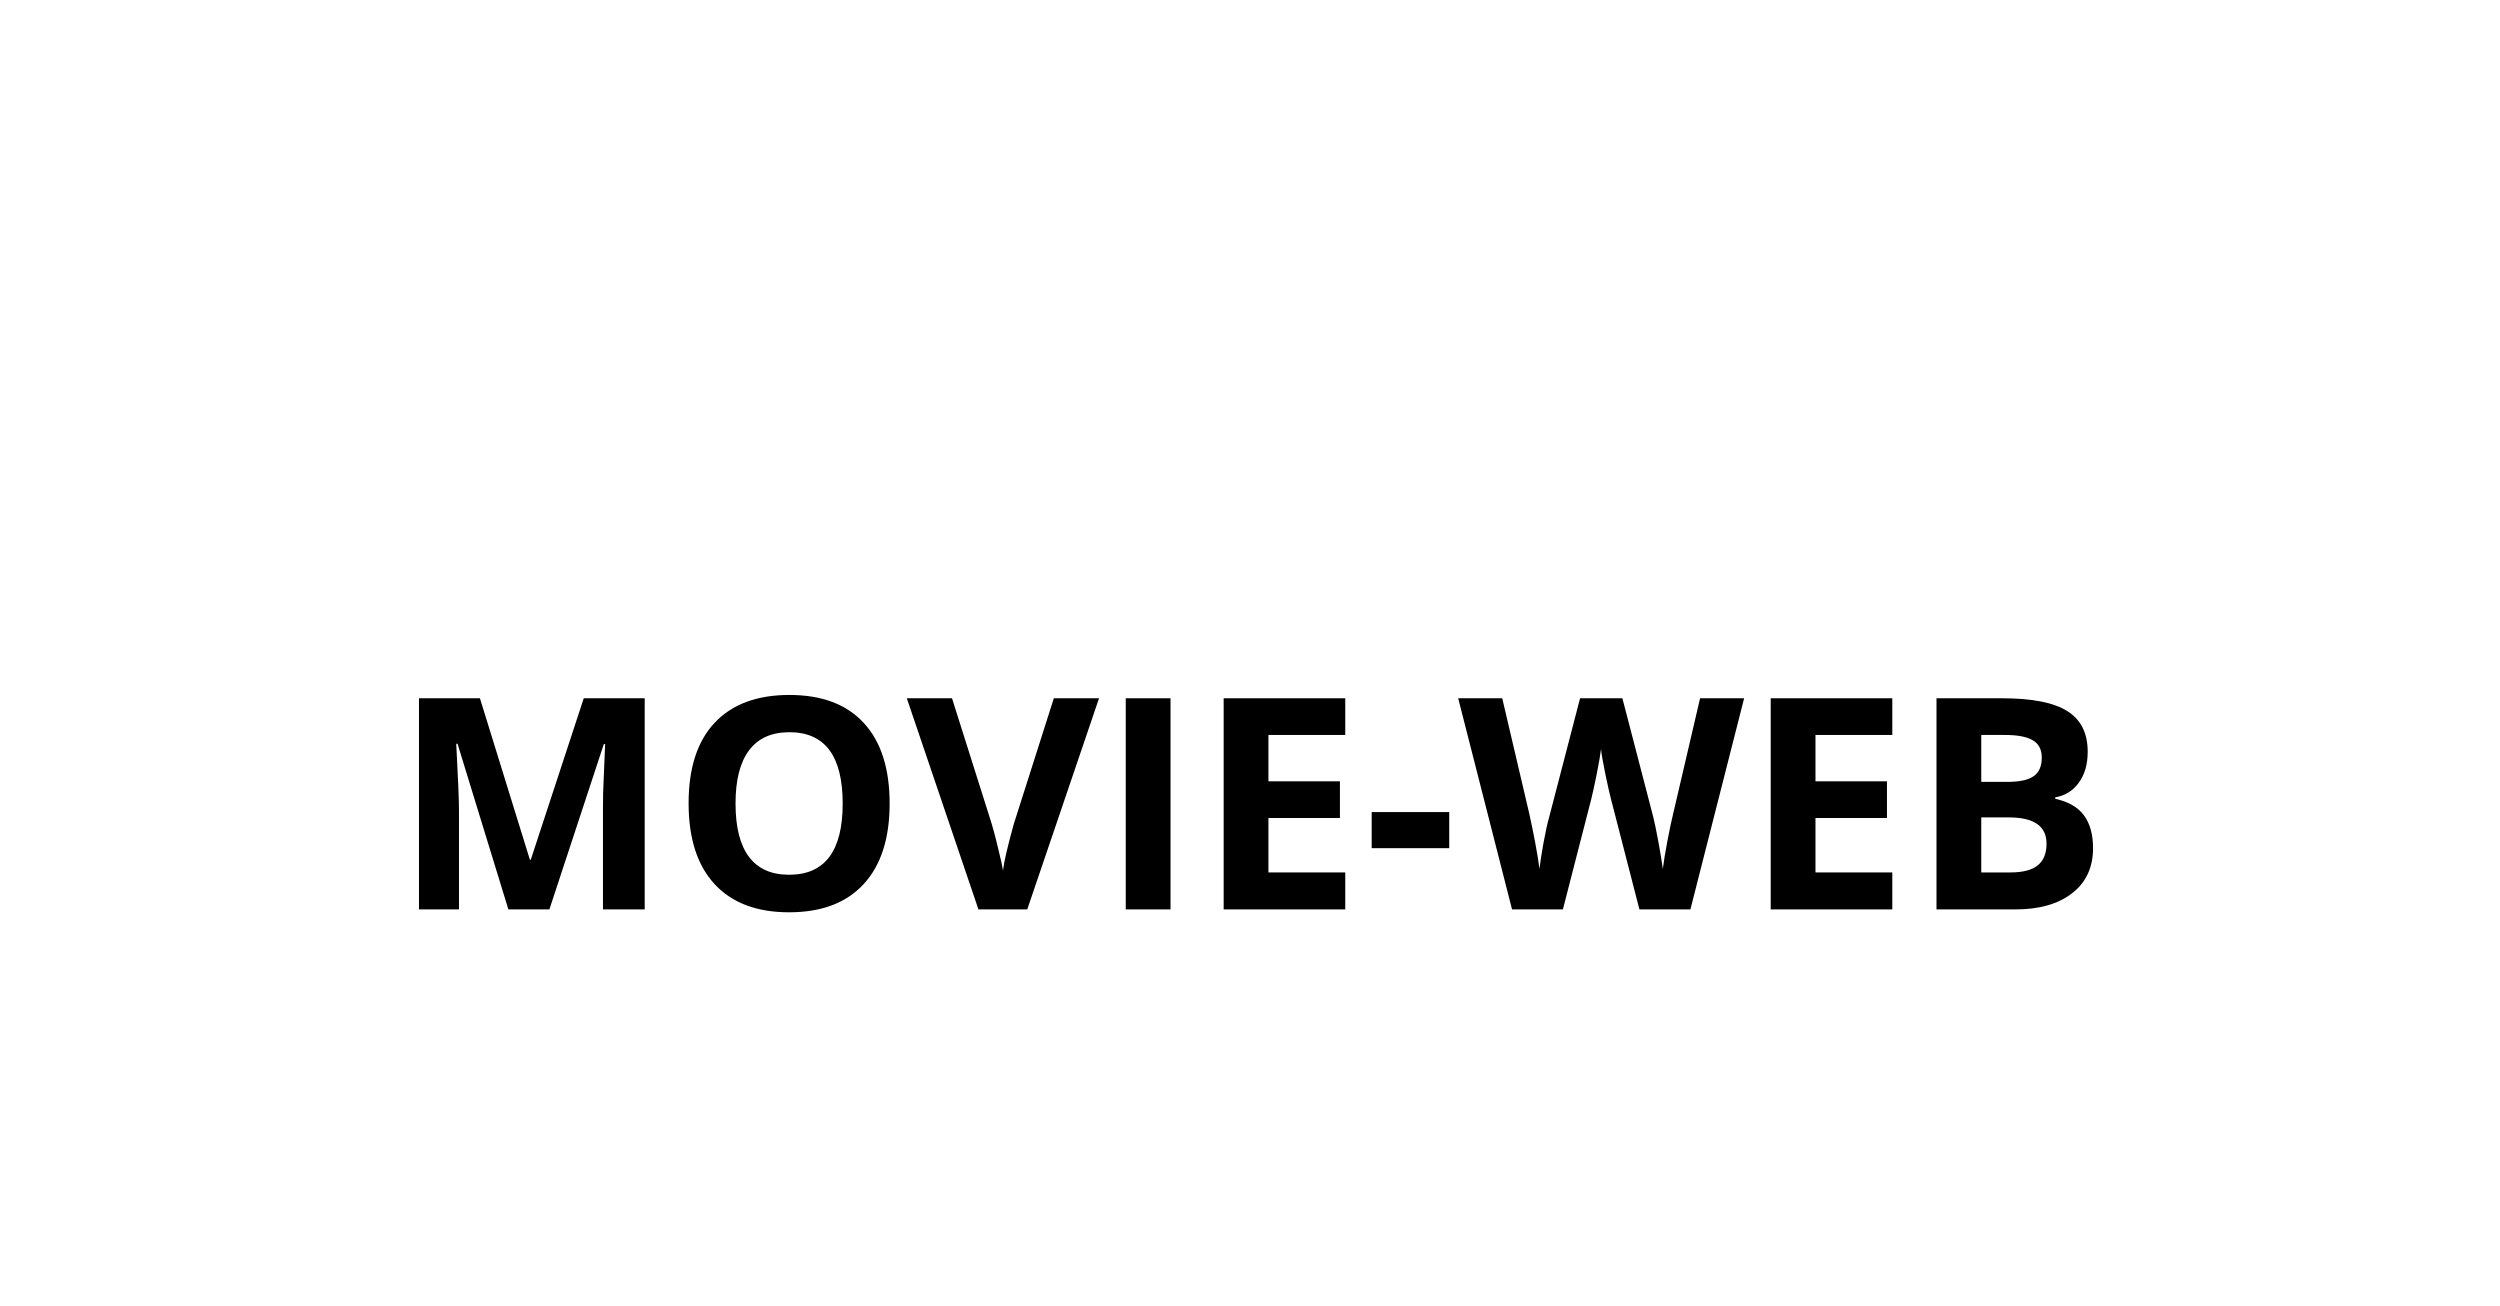
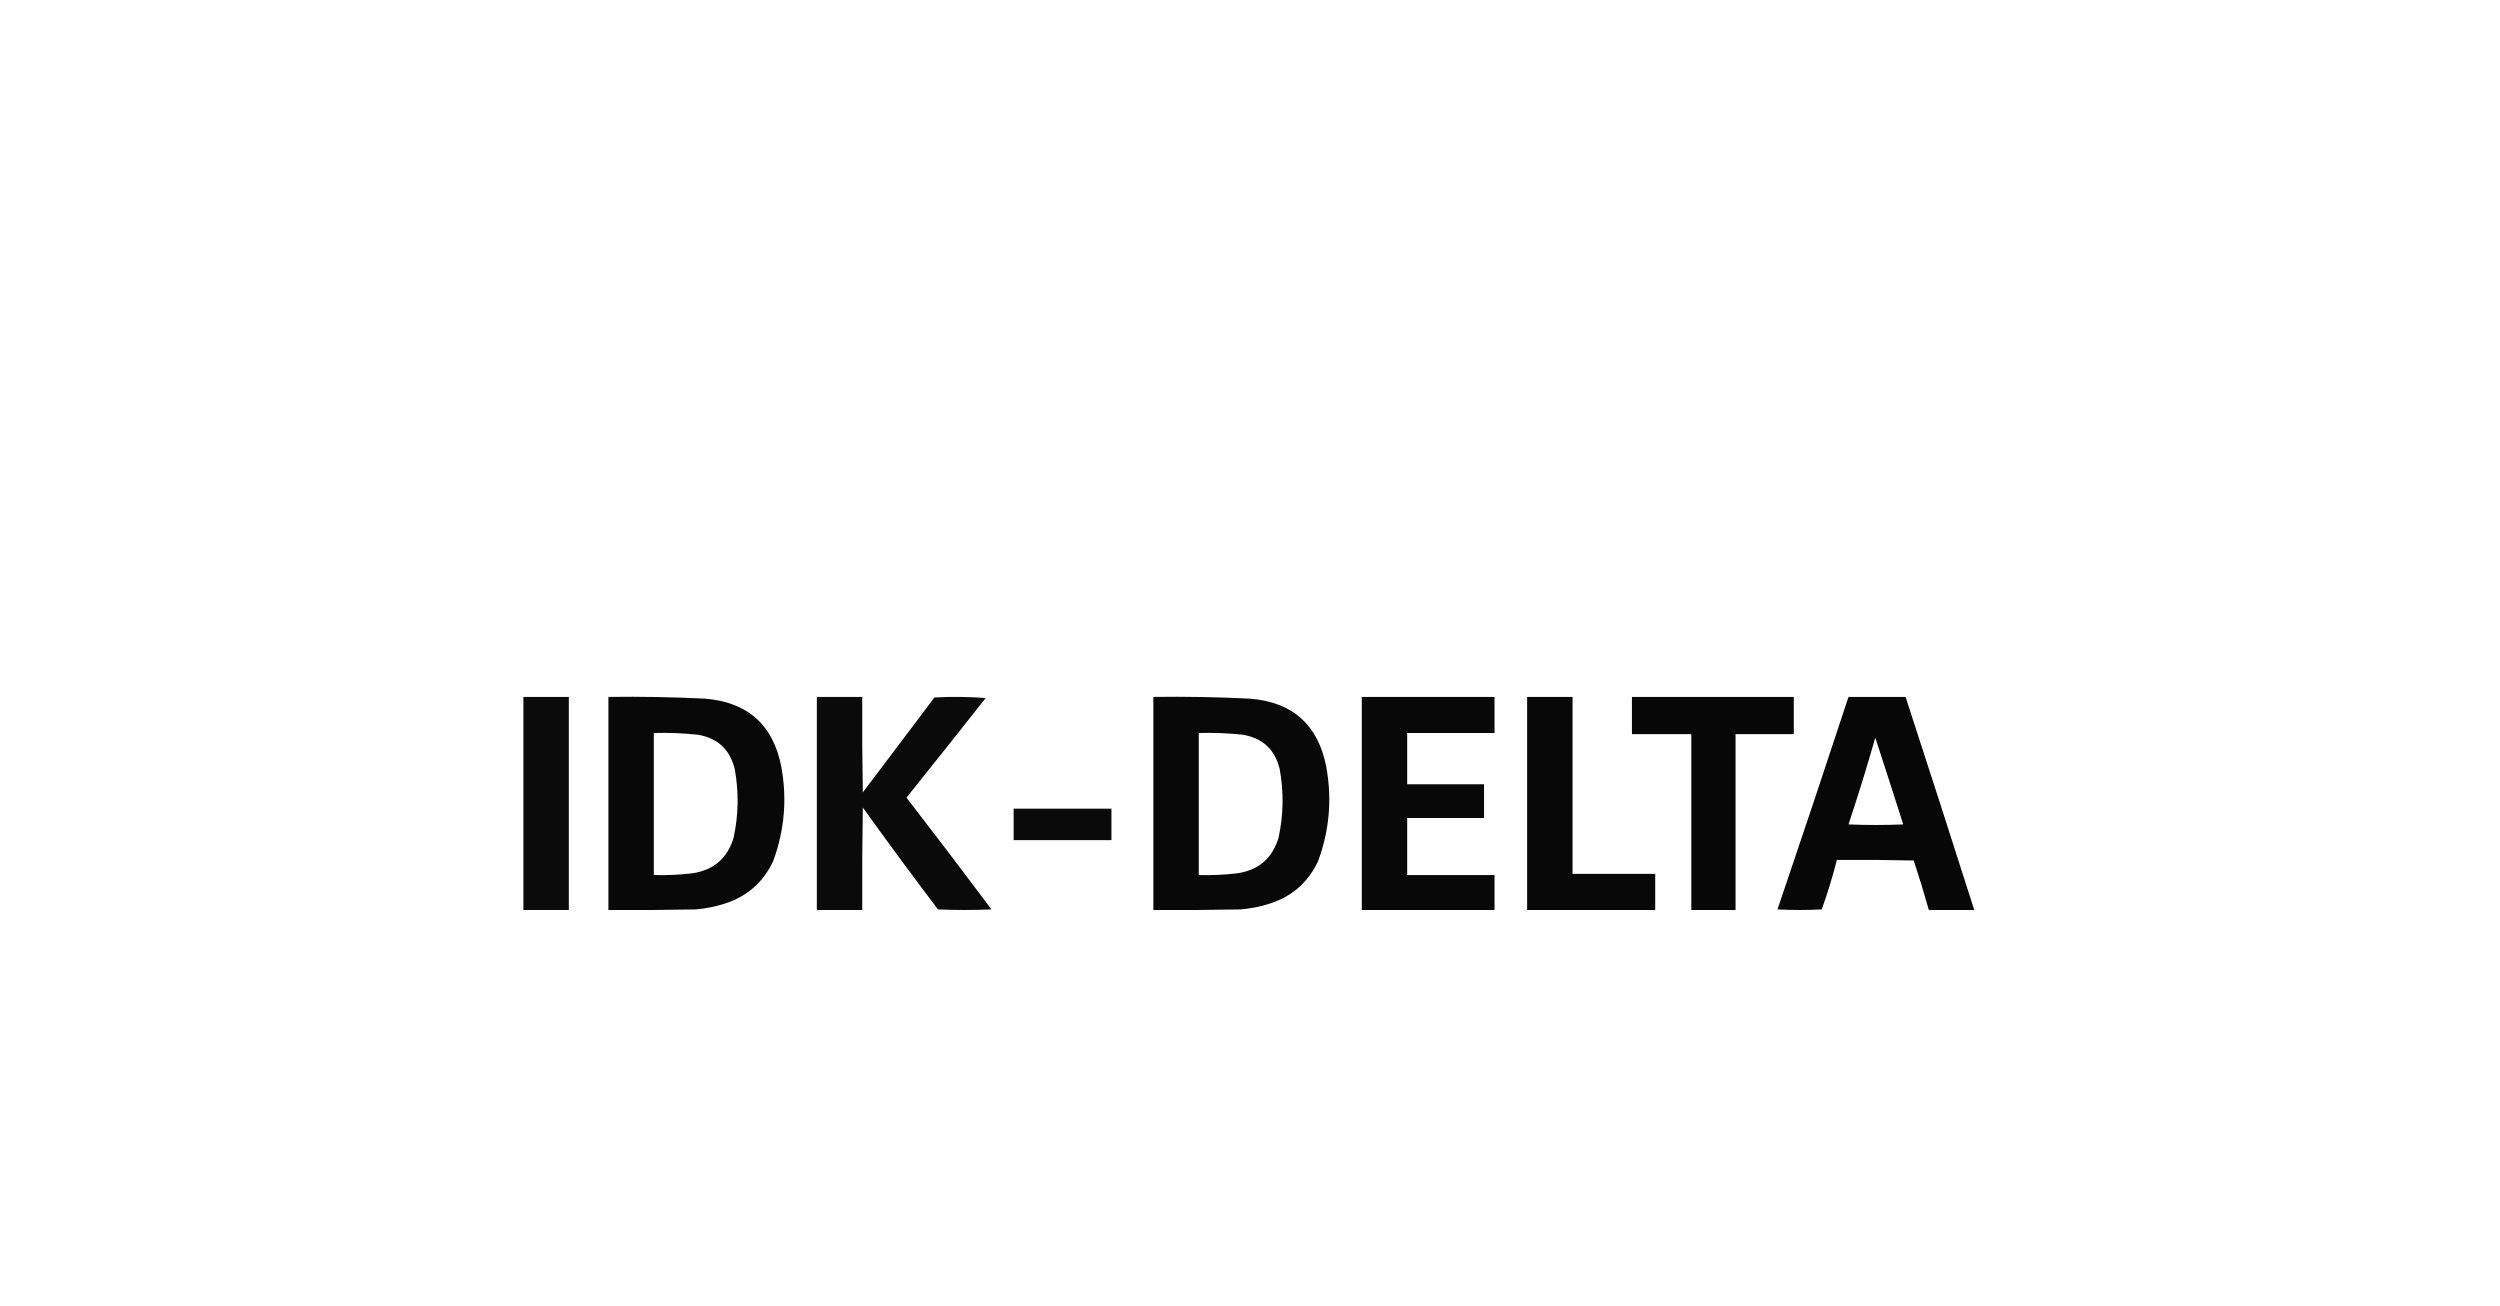
- <svg xmlns="http://www.w3.org/2000/svg" width="2147" height="1121" viewBox="0 0 2147 1121" fill="none">
-   <path d="M1663.06 599.678H1719.49C1745.2 599.678 1763.85 603.357 1775.42 610.716C1787.08 617.992 1792.91 629.609 1792.91 645.566C1792.91 656.398 1790.35 665.286 1785.22 672.231C1780.18 679.177 1773.44 683.352 1765.01 684.758V685.998C1776.5 688.561 1784.77 693.357 1789.81 700.385C1794.94 707.413 1797.5 716.756 1797.5 728.414C1797.5 744.951 1791.51 757.849 1779.52 767.109C1767.61 776.37 1751.4 781 1730.9 781H1663.06V599.678ZM1701.51 671.487H1723.83C1734.25 671.487 1741.77 669.875 1746.4 666.65C1751.12 663.426 1753.47 658.093 1753.47 650.651C1753.47 643.706 1750.91 638.745 1745.78 635.769C1740.74 632.709 1732.72 631.18 1721.72 631.18H1701.51V671.487ZM1701.51 701.997V749.25H1726.56C1737.14 749.25 1744.96 747.224 1750 743.173C1755.04 739.121 1757.56 732.92 1757.56 724.569C1757.56 709.521 1746.82 701.997 1725.32 701.997H1701.51Z" fill="black" />
-   <path d="M1625.11 781H1520.68V599.678H1625.11V631.18H1559.13V670.991H1620.52V702.493H1559.13V749.25H1625.11V781Z" fill="black" />
-   <path d="M1451.72 781H1407.94L1383.39 685.75C1382.48 682.36 1380.91 675.373 1378.67 664.79C1376.52 654.124 1375.28 646.972 1374.95 643.334C1374.46 647.799 1373.22 654.992 1371.23 664.914C1369.25 674.753 1367.72 681.781 1366.64 685.998L1342.21 781H1298.55L1252.29 599.678H1290.12L1313.31 698.648C1317.36 716.921 1320.3 732.755 1322.12 746.149C1322.61 741.437 1323.73 734.16 1325.47 724.321C1327.29 714.399 1328.98 706.71 1330.55 701.253L1356.97 599.678H1393.31L1419.72 701.253C1420.88 705.8 1422.33 712.746 1424.07 722.089C1425.8 731.432 1427.12 739.452 1428.03 746.149C1428.86 739.7 1430.18 731.68 1432 722.089C1433.82 712.415 1435.48 704.602 1436.96 698.648L1460.03 599.678H1497.86L1451.72 781Z" fill="black" />
-   <path d="M1178 728.414V697.408H1244.6V728.414H1178Z" fill="black" />
-   <path d="M1155.31 781H1050.88V599.678H1155.31V631.18H1089.33V670.991H1150.72V702.493H1089.33V749.25H1155.31V781Z" fill="black" />
-   <path d="M966.791 781V599.678H1005.24V781H966.791Z" fill="black" />
-   <path d="M905.027 599.678H943.847L882.207 781H840.287L778.771 599.678H817.591L851.697 707.578C853.599 713.945 855.542 721.386 857.526 729.902C859.593 738.336 860.875 744.206 861.371 747.514C862.281 739.907 865.381 726.595 870.673 707.578L905.027 599.678Z" fill="black" />
-   <path d="M764.012 690.091C764.012 720.104 756.57 743.173 741.688 759.296C726.805 775.419 705.473 783.48 677.691 783.48C649.91 783.48 628.578 775.419 613.695 759.296C598.812 743.173 591.371 720.022 591.371 689.843C591.371 659.664 598.812 636.637 613.695 620.762C628.661 604.804 650.076 596.825 677.939 596.825C705.803 596.825 727.094 604.845 741.812 620.886C756.612 636.926 764.012 659.994 764.012 690.091ZM631.679 690.091C631.679 710.348 635.523 725.603 643.213 735.855C650.902 746.108 662.395 751.234 677.691 751.234C708.367 751.234 723.704 730.853 723.704 690.091C723.704 649.246 708.449 628.823 677.939 628.823C662.643 628.823 651.109 633.991 643.337 644.326C635.565 654.579 631.679 669.834 631.679 690.091Z" fill="black" />
-   <path d="M436.591 781L392.935 638.745H391.818C393.389 667.684 394.175 686.99 394.175 696.664V781H359.82V599.678H412.158L455.07 738.336H455.814L501.331 599.678H553.669V781H517.826V695.176C517.826 691.124 517.868 686.453 517.95 681.161C518.116 675.869 518.694 661.813 519.687 638.993H518.57L471.813 781H436.591Z" fill="black" />
+ <svg xmlns="http://www.w3.org/2000/svg" version="1.1" width="2147px" height="1121px" style="shape-rendering:geometricPrecision; text-rendering:geometricPrecision; image-rendering:optimizeQuality; fill-rule:evenodd; clip-rule:evenodd">
+   <g>
+     <path style="opacity:0.954" fill="#000000" d="M 449.5,598.5 C 462.5,598.5 475.5,598.5 488.5,598.5C 488.5,659.5 488.5,720.5 488.5,781.5C 475.5,781.5 462.5,781.5 449.5,781.5C 449.5,720.5 449.5,659.5 449.5,598.5 Z" />
+   </g>
+   <g>
+     <path style="opacity:0.965" fill="#000000" d="M 522.5,598.5 C 550.188,598.124 577.855,598.624 605.5,600C 642.166,603.004 663.999,622.504 671,658.5C 676.053,686.183 673.719,713.183 664,739.5C 655.492,757.672 641.658,769.839 622.5,776C 614.364,778.634 606.03,780.301 597.5,781C 572.502,781.5 547.502,781.667 522.5,781.5C 522.5,720.5 522.5,659.5 522.5,598.5 Z M 561.5,629.5 C 574.209,629.152 586.875,629.652 599.5,631C 616.446,633.946 626.946,643.779 631,660.5C 634.601,680.249 634.268,699.915 630,719.5C 624.674,737.155 612.84,747.321 594.5,750C 583.54,751.285 572.54,751.785 561.5,751.5C 561.5,710.833 561.5,670.167 561.5,629.5 Z" />
+   </g>
+   <g>
+     <path style="opacity:0.958" fill="#000000" d="M 701.5,598.5 C 714.5,598.5 727.5,598.5 740.5,598.5C 740.333,625.835 740.5,653.169 741,680.5C 761.5,653.333 782,626.167 802.5,599C 817.178,598.167 831.845,598.334 846.5,599.5C 823.954,628.091 801.287,656.591 778.5,685C 803.076,716.82 827.409,748.82 851.5,781C 836.167,781.667 820.833,781.667 805.5,781C 783.634,752.1 762.134,722.934 741,693.5C 740.5,722.831 740.333,752.165 740.5,781.5C 727.5,781.5 714.5,781.5 701.5,781.5C 701.5,720.5 701.5,659.5 701.5,598.5 Z" />
+   </g>
+   <g>
+     <path style="opacity:0.965" fill="#000000" d="M 990.5,598.5 C 1018.19,598.124 1045.85,598.624 1073.5,600C 1110.17,603.004 1132,622.504 1139,658.5C 1144.05,686.183 1141.72,713.183 1132,739.5C 1123.49,757.672 1109.66,769.839 1090.5,776C 1082.36,778.634 1074.03,780.301 1065.5,781C 1040.5,781.5 1015.5,781.667 990.5,781.5C 990.5,720.5 990.5,659.5 990.5,598.5 Z M 1029.5,629.5 C 1042.21,629.152 1054.88,629.652 1067.5,631C 1084.45,633.946 1094.95,643.779 1099,660.5C 1102.6,680.249 1102.27,699.915 1098,719.5C 1092.67,737.155 1080.84,747.321 1062.5,750C 1051.54,751.285 1040.54,751.785 1029.5,751.5C 1029.5,710.833 1029.5,670.167 1029.5,629.5 Z" />
+   </g>
+   <g>
+     <path style="opacity:0.965" fill="#000000" d="M 1169.5,598.5 C 1207.5,598.5 1245.5,598.5 1283.5,598.5C 1283.5,608.833 1283.5,619.167 1283.5,629.5C 1258.5,629.5 1233.5,629.5 1208.5,629.5C 1208.5,644.167 1208.5,658.833 1208.5,673.5C 1230.5,673.5 1252.5,673.5 1274.5,673.5C 1274.5,683.167 1274.5,692.833 1274.5,702.5C 1252.5,702.5 1230.5,702.5 1208.5,702.5C 1208.5,718.833 1208.5,735.167 1208.5,751.5C 1233.5,751.5 1258.5,751.5 1283.5,751.5C 1283.5,761.5 1283.5,771.5 1283.5,781.5C 1245.5,781.5 1207.5,781.5 1169.5,781.5C 1169.5,720.5 1169.5,659.5 1169.5,598.5 Z" />
+   </g>
+   <g>
+     <path style="opacity:0.965" fill="#000000" d="M 1311.5,598.5 C 1324.5,598.5 1337.5,598.5 1350.5,598.5C 1350.5,649.167 1350.5,699.833 1350.5,750.5C 1374.17,750.5 1397.83,750.5 1421.5,750.5C 1421.5,760.833 1421.5,771.167 1421.5,781.5C 1384.83,781.5 1348.17,781.5 1311.5,781.5C 1311.5,720.5 1311.5,659.5 1311.5,598.5 Z" />
+   </g>
+   <g>
+     <path style="opacity:0.969" fill="#000000" d="M 1401.5,598.5 C 1447.83,598.5 1494.17,598.5 1540.5,598.5C 1540.5,609.167 1540.5,619.833 1540.5,630.5C 1523.83,630.5 1507.17,630.5 1490.5,630.5C 1490.5,680.833 1490.5,731.167 1490.5,781.5C 1477.83,781.5 1465.17,781.5 1452.5,781.5C 1452.5,731.167 1452.5,680.833 1452.5,630.5C 1435.5,630.5 1418.5,630.5 1401.5,630.5C 1401.5,619.833 1401.5,609.167 1401.5,598.5 Z" />
+   </g>
+   <g>
+     <path style="opacity:0.969" fill="#000000" d="M 1587.5,598.5 C 1603.83,598.5 1620.17,598.5 1636.5,598.5C 1656.37,659.438 1676.03,720.438 1695.5,781.5C 1682.5,781.5 1669.5,781.5 1656.5,781.5C 1652.47,767.234 1648.13,753.067 1643.5,739C 1621.5,738.5 1599.5,738.333 1577.5,738.5C 1573.87,752.881 1569.54,767.047 1564.5,781C 1551.83,781.667 1539.17,781.667 1526.5,781C 1547.14,720.255 1567.47,659.421 1587.5,598.5 Z M 1610.5,633.5 C 1618.56,658.219 1626.56,683.053 1634.5,708C 1618.83,708.667 1603.17,708.667 1587.5,708C 1595.71,683.332 1603.38,658.499 1610.5,633.5 Z" />
+   </g>
+   <g>
+     <path style="opacity:0.96" fill="#000000" d="M 870.5,694.5 C 898.5,694.5 926.5,694.5 954.5,694.5C 954.5,703.5 954.5,712.5 954.5,721.5C 926.5,721.5 898.5,721.5 870.5,721.5C 870.5,712.5 870.5,703.5 870.5,694.5 Z" />
+   </g>
</svg>
